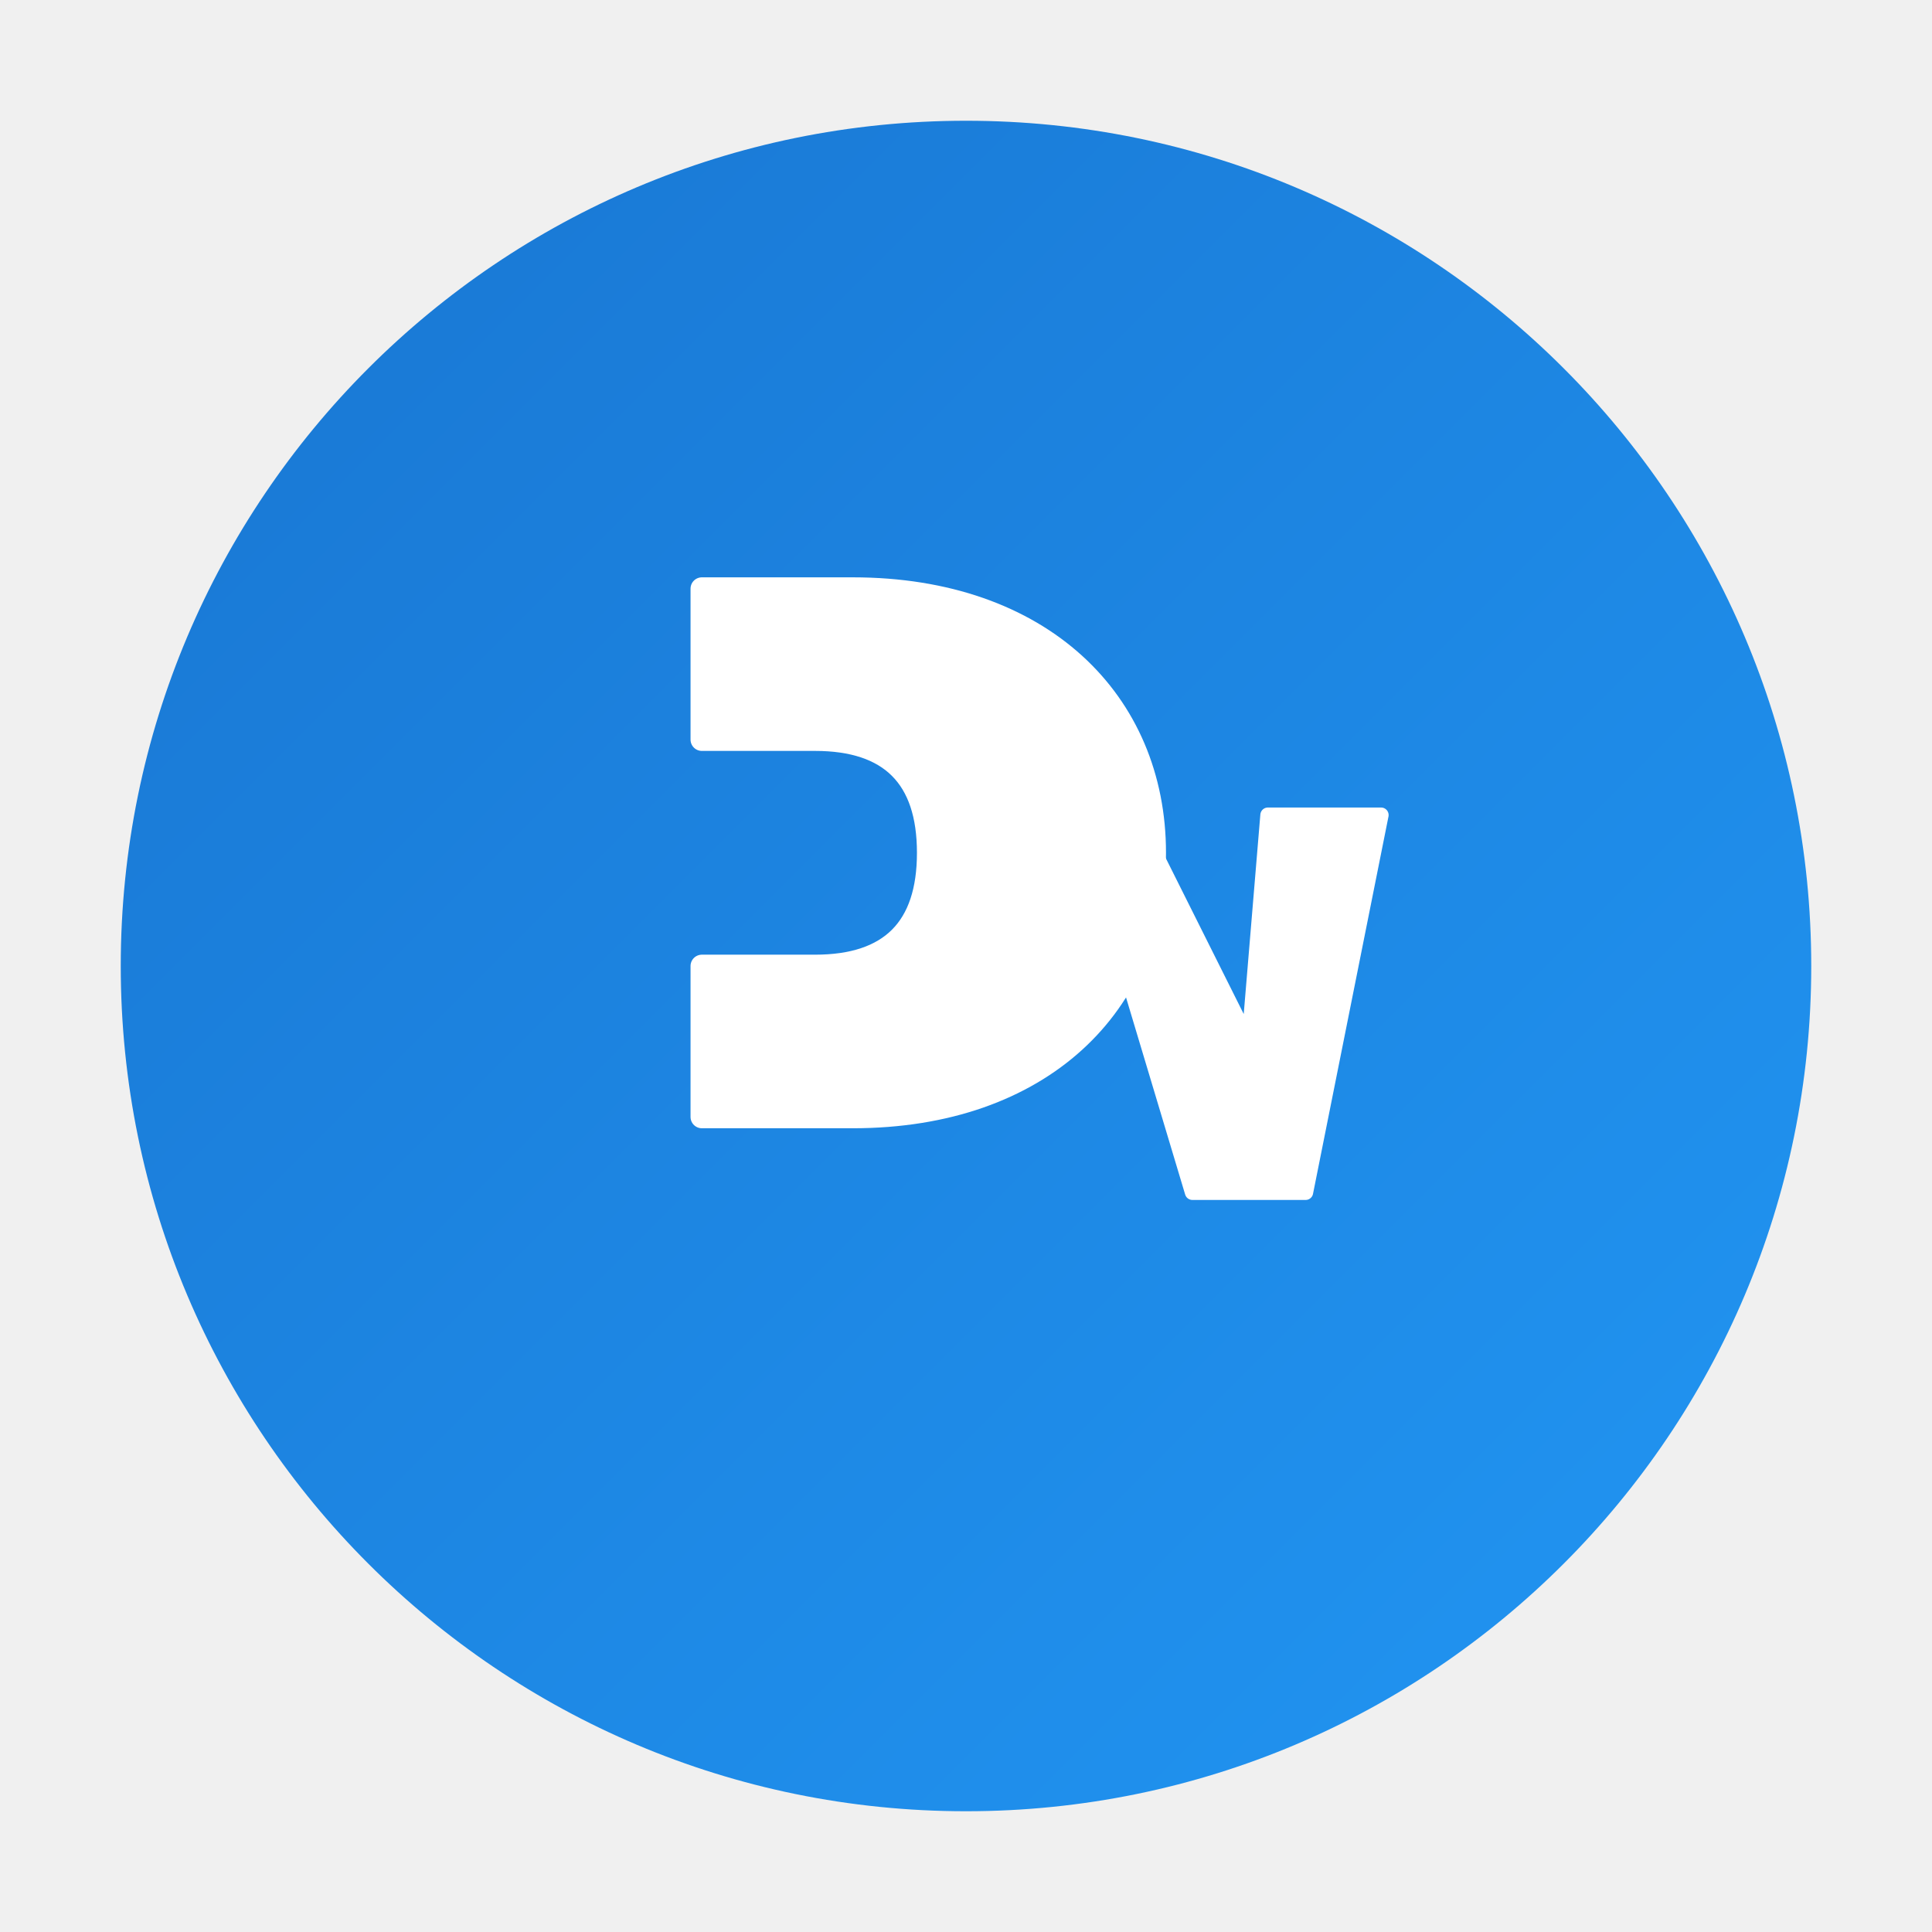
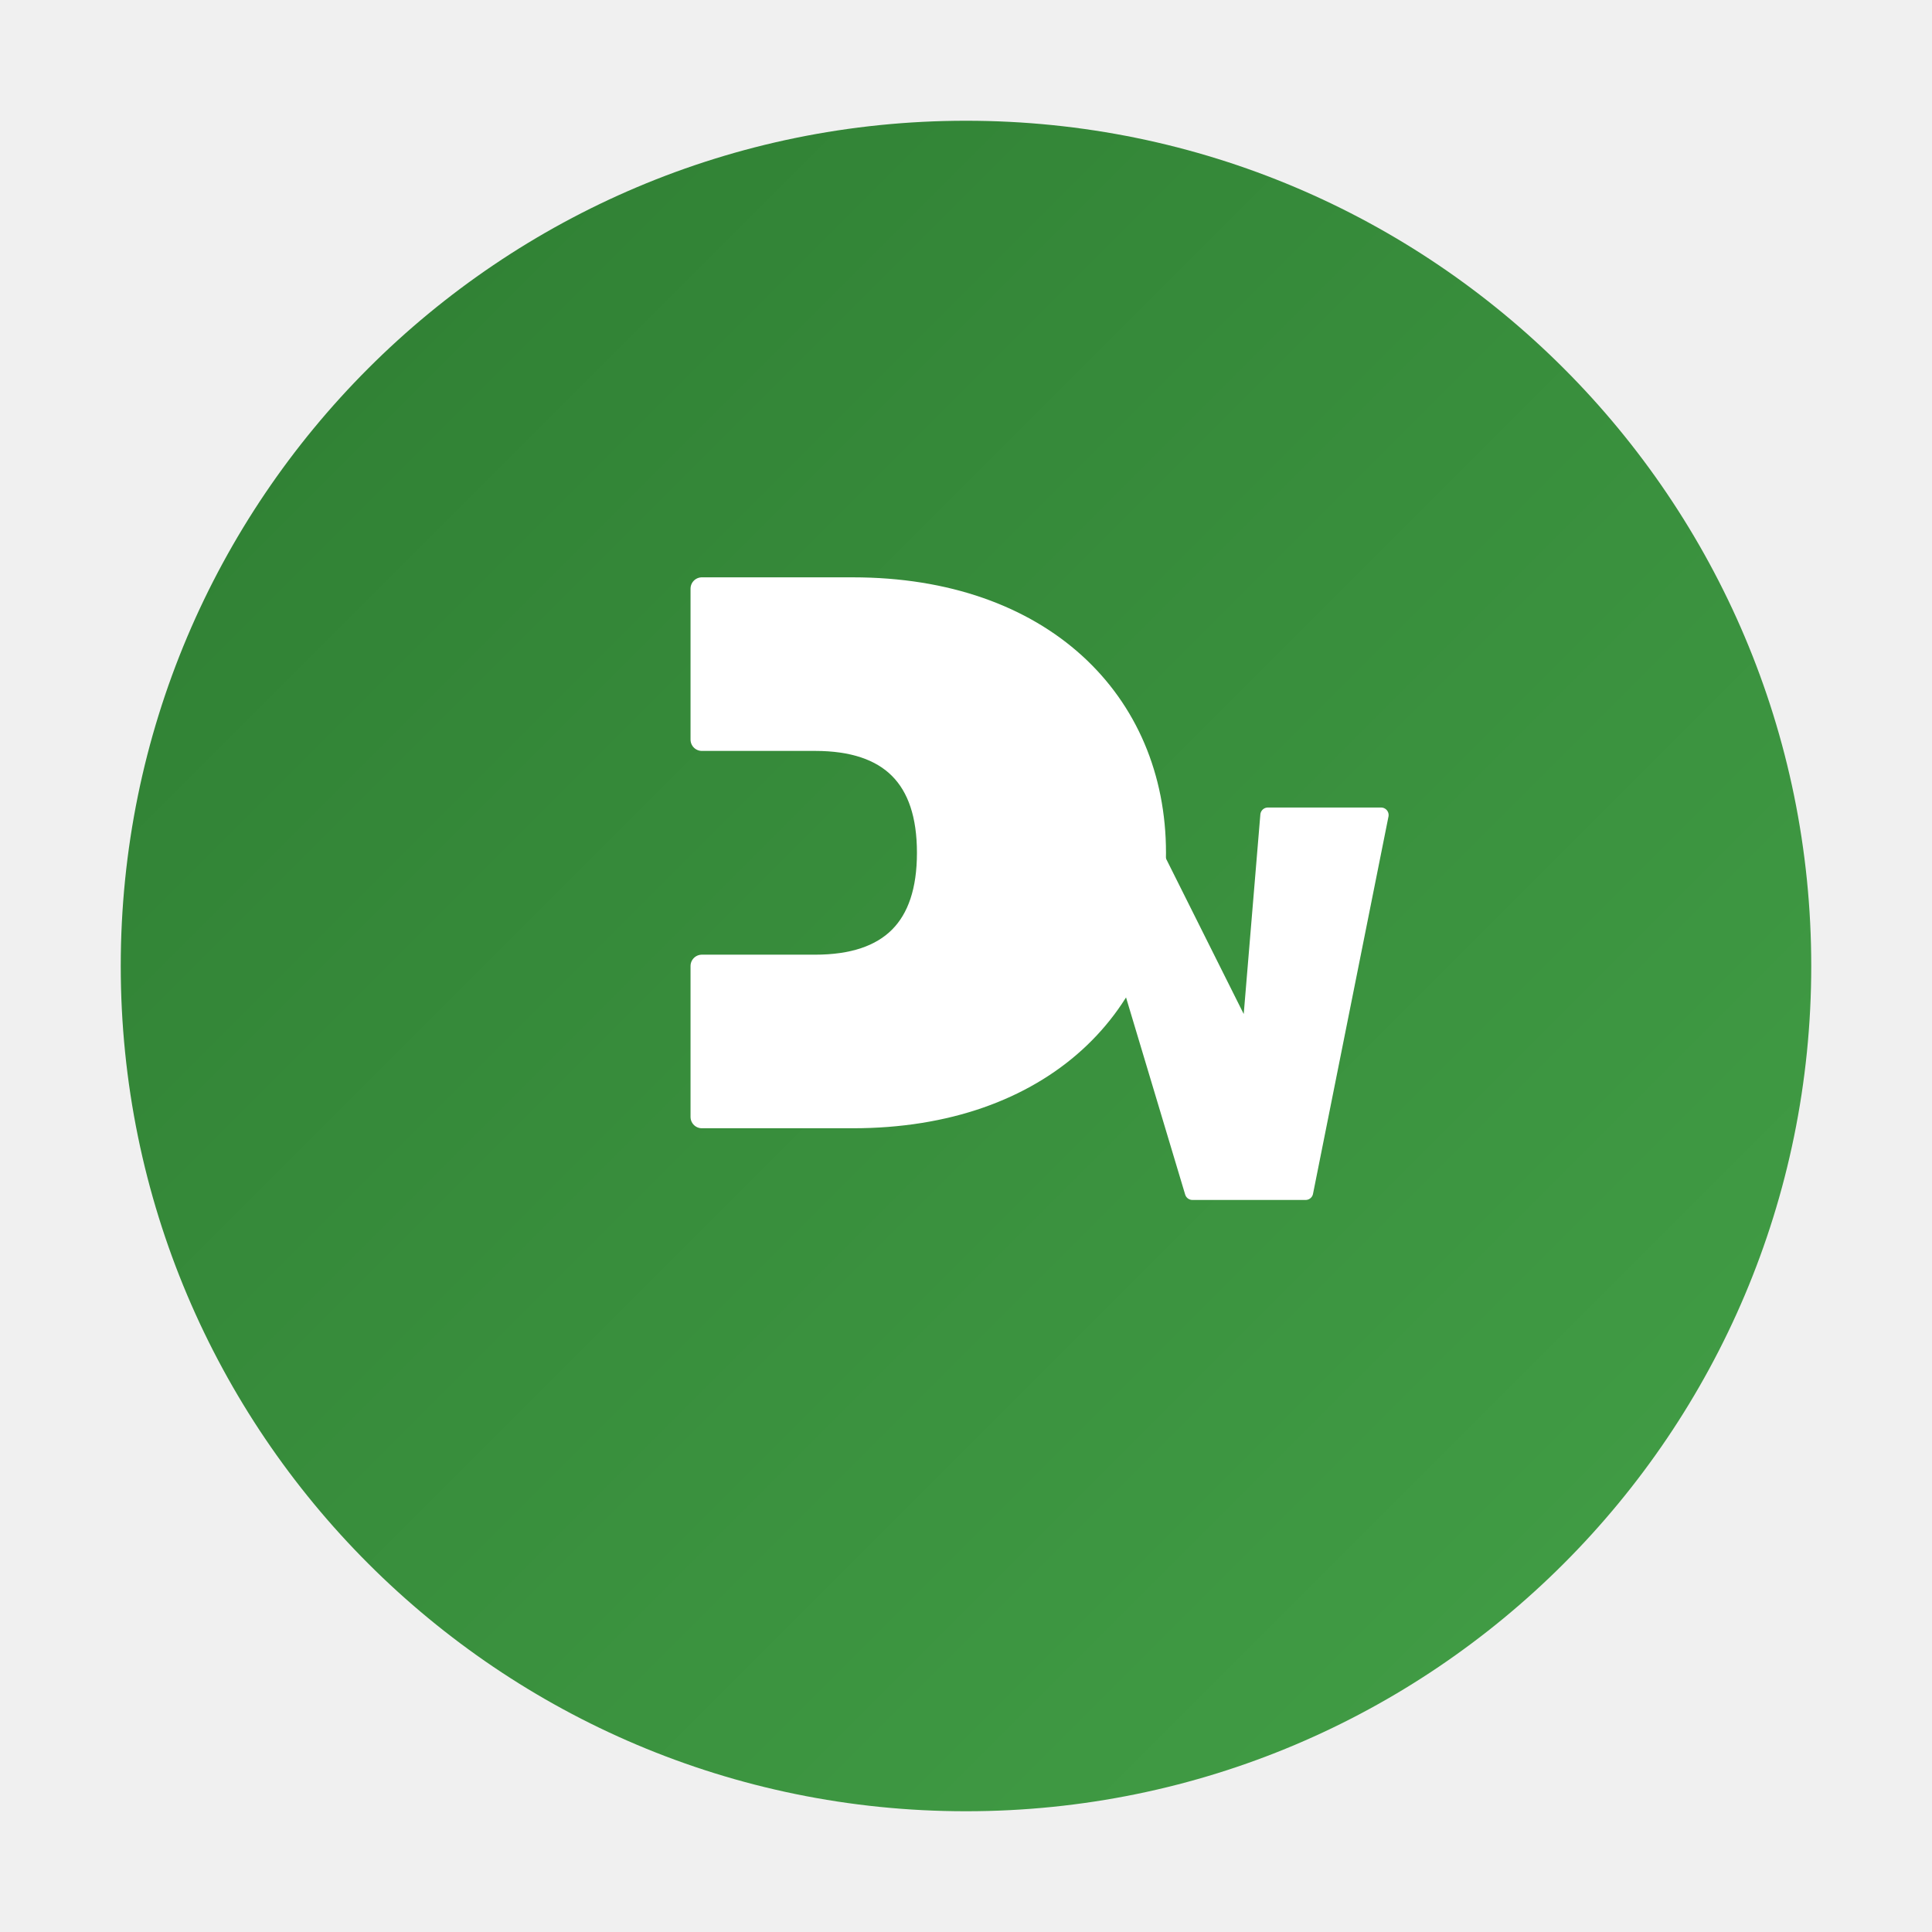
<svg xmlns="http://www.w3.org/2000/svg" width="256" height="256" viewBox="0 0 256 256">
  <defs>
    <linearGradient id="circleGrad" x1="0%" y1="0%" x2="100%" y2="100%">
-       <stop offset="0%" style="stop-color:#1976D2;stop-opacity:1" />
-       <stop offset="100%" style="stop-color:#2196F3;stop-opacity:1" />
+       <stop offset="0%" style="stop-color:#2E7D32;stop-opacity:1" />
+       <stop offset="100%" style="stop-color:#43A047;stop-opacity:1" />
    </linearGradient>
  </defs>
  <circle cx="128" cy="128" r="112" fill="url(#circleGrad)" />
  <g transform="translate(128, 128)">
    <path d="M -35,-50 L -35,-30 L -20,-30 C -10,-30 -5,-25 -5,-15 C -5,-5 -10,0 -20,0 L -35,0 L -35,20 L -15,20 C 10,20 25,5 25,-15 C 25,-35 10,-50 -15,-50 Z" fill="white" stroke="white" stroke-width="3" stroke-linejoin="round" />
    <path d="M 15,-20 L 30,30 L 45,30 L 55,-20 L 40,-20 L 37.5,10 L 22.5,-20 Z" fill="white" stroke="white" stroke-width="2" stroke-linejoin="round" />
  </g>
</svg>
